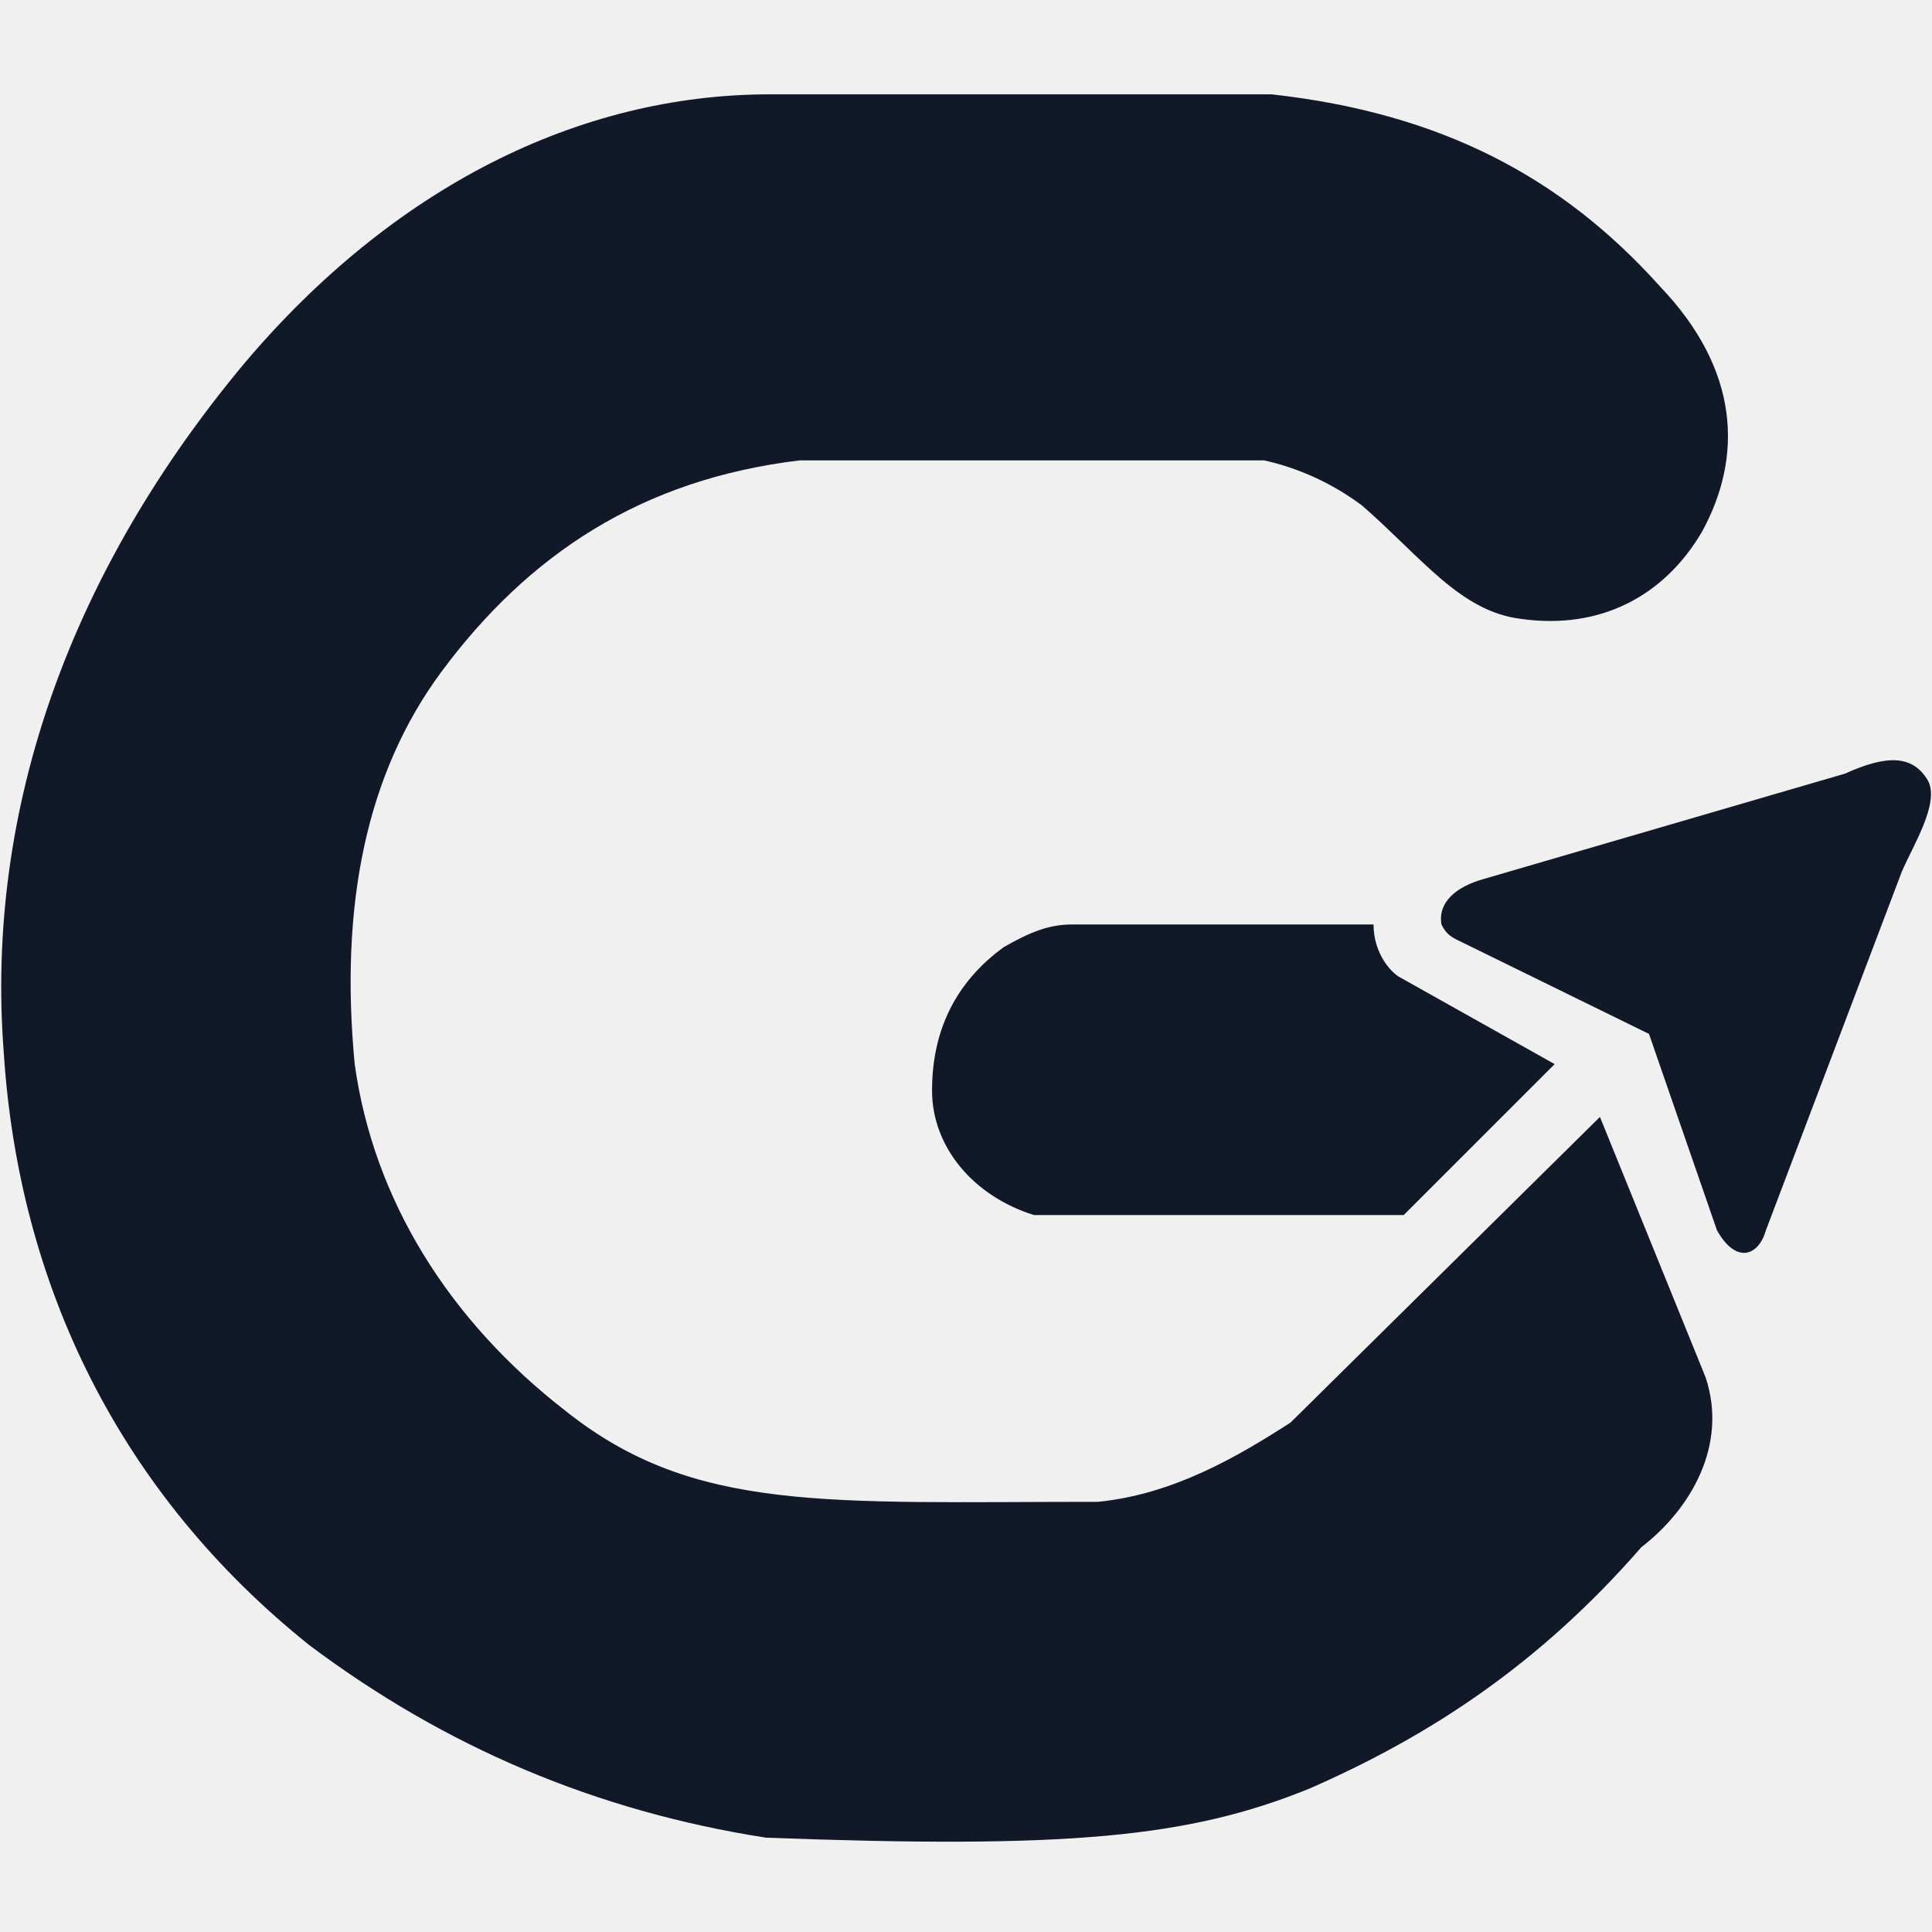
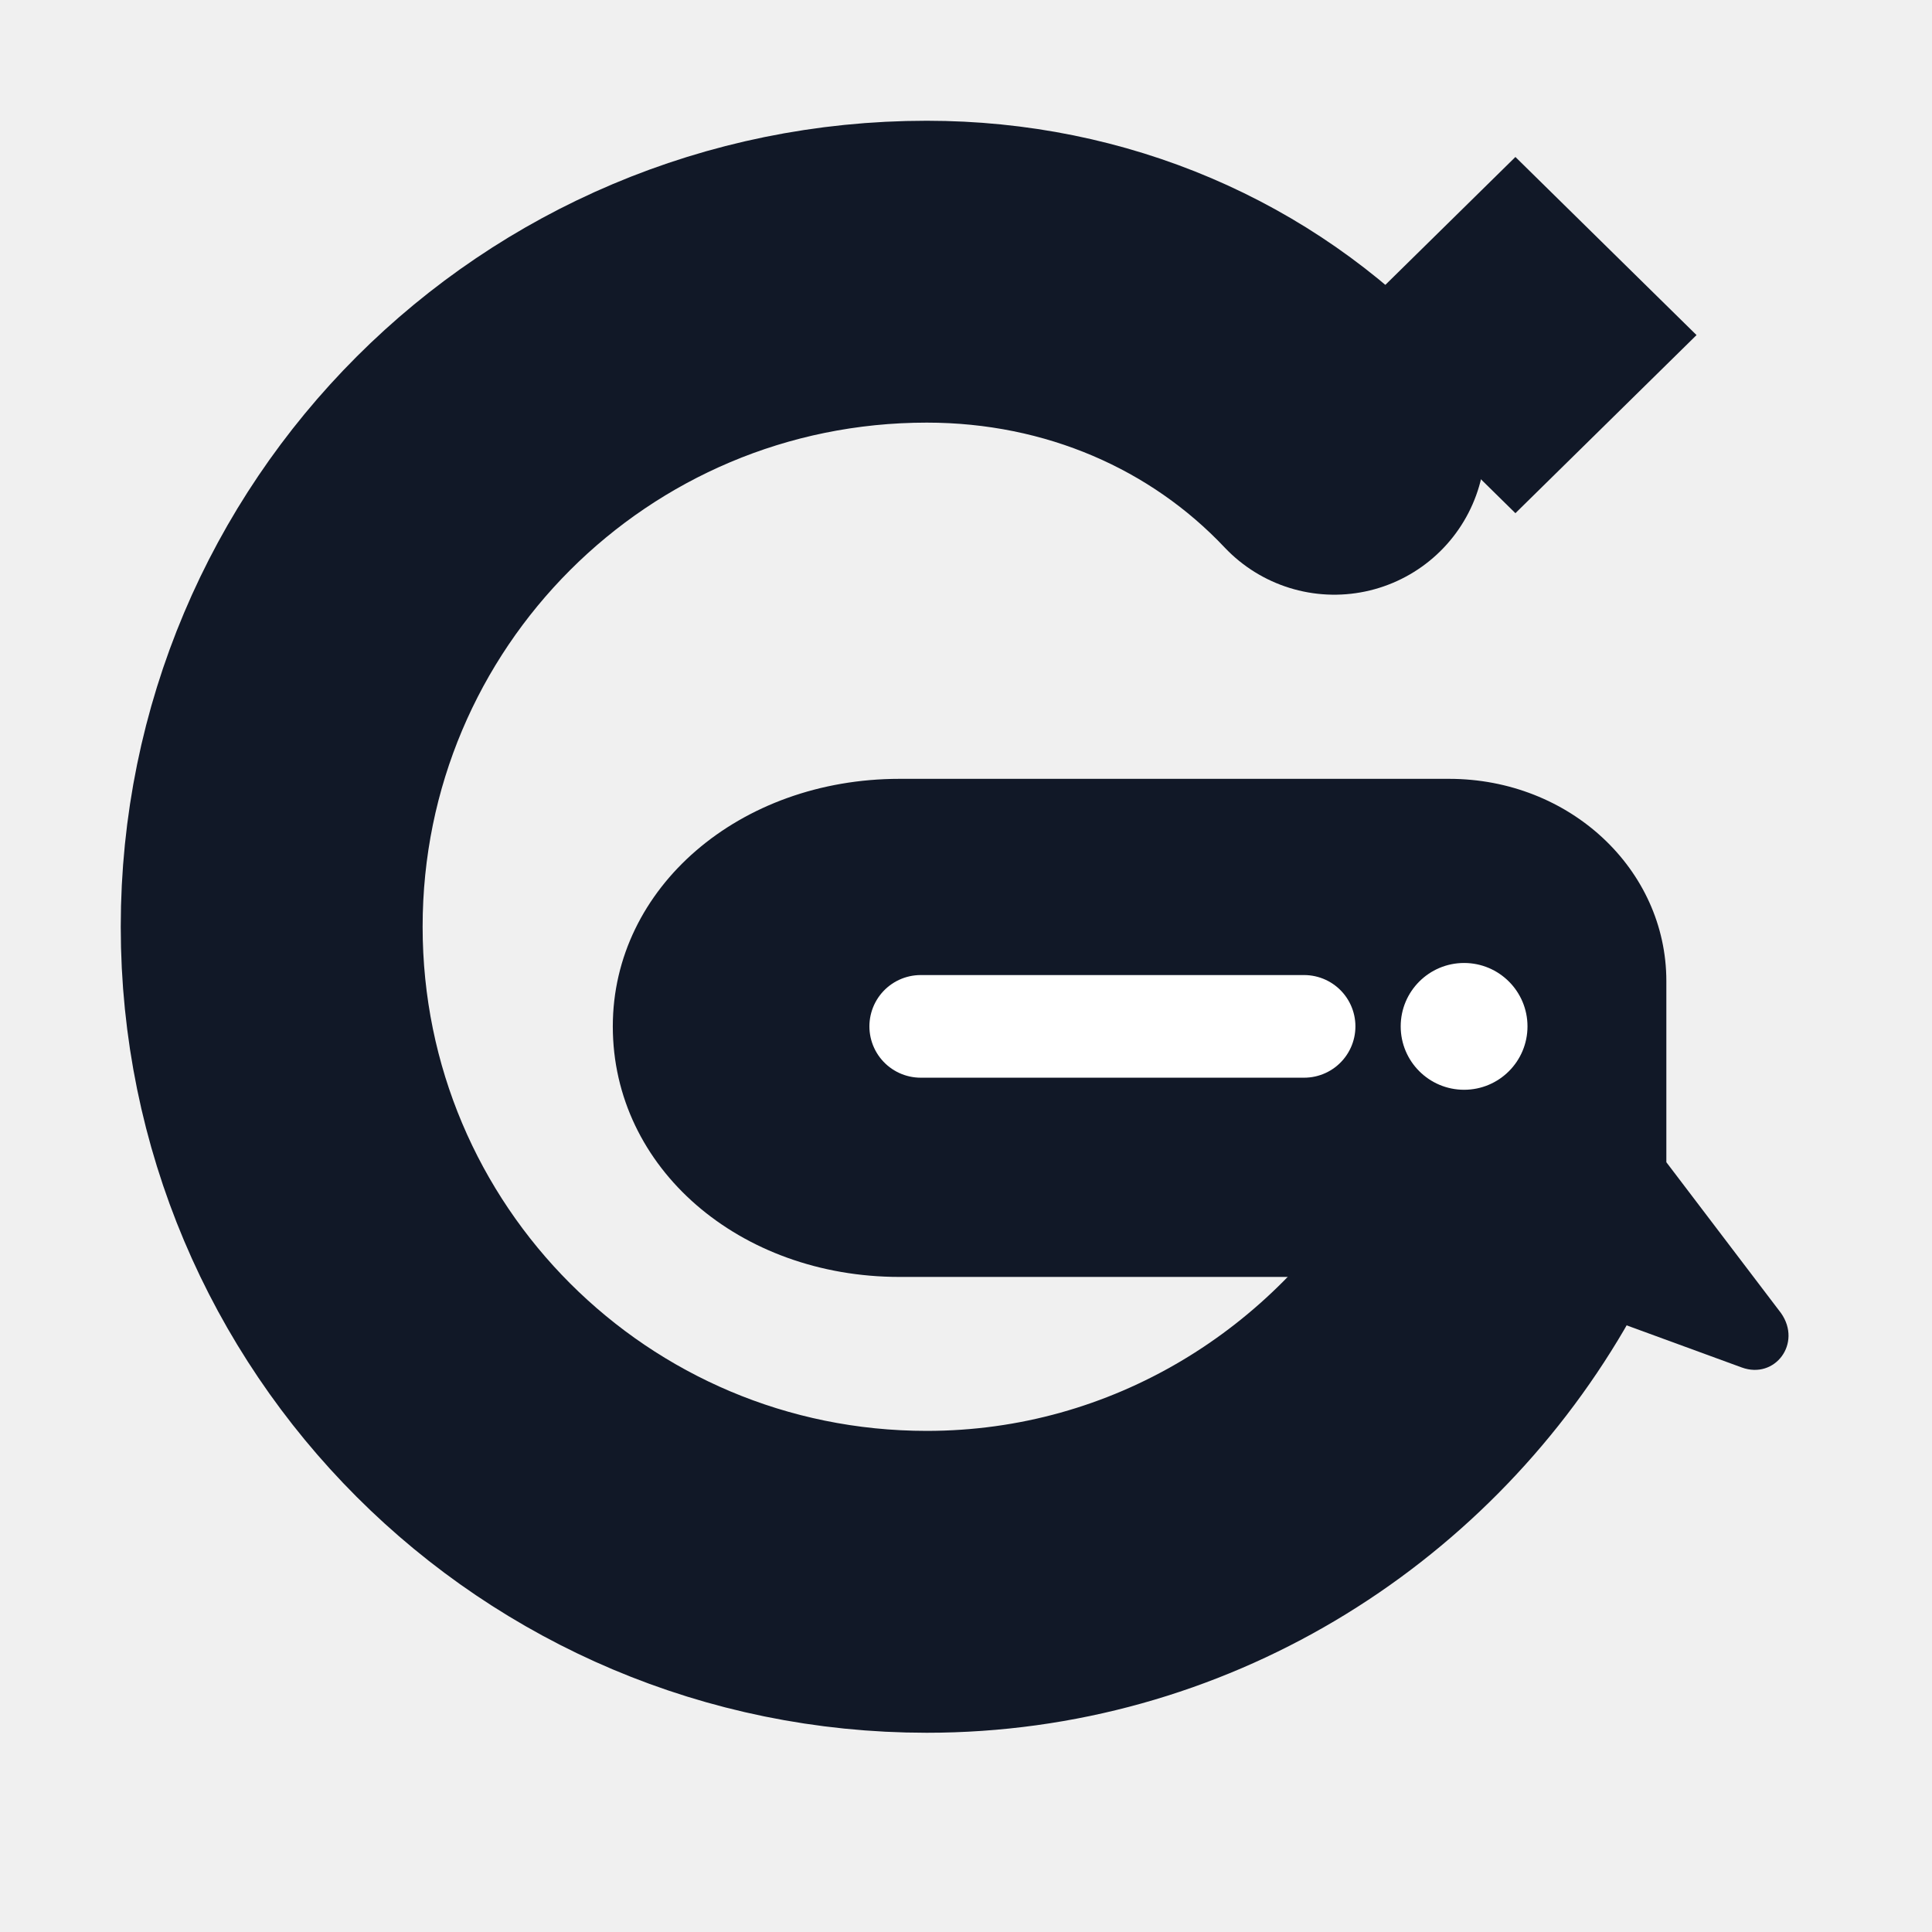
- <svg xmlns="http://www.w3.org/2000/svg" width="1024" height="1024" viewBox="0 0 512 512" fill="none">
-   <path d="M1 279C-4 214 19 151 65 96C104 50 153 25 204 25H337C382 30 414 47 440 76C461 98 462 121 451 141C441 158 424 167 403 164C387 162 377 148 361 134C353 128 344 124 335 122H212C170 127 140 147 117 178C97 205 90 240 94 282C99 318 119 350 150 374C184 401 219 398 291 398C311 396 328 386 342 377L424 296L452 365C458 383 448 400 435 410C408 441 379 460 347 474C315 487 283 490 203 487C158 480 118 463 82 436C32 396 5 341 1 279Z" fill="#111827" />
-   <path d="M247 289C247 271 255 259 266 251C273 247 278 245 284 245H364C364 253 369 258 371 259L412 282L372 322H274C258 317 247 304 247 289Z" fill="#111827" />
-   <path d="M382 245C381 239 386 235 393 233L489 205C500 200 507 200 511 207C514 213 507 224 504 231L468 326C466 333 460 335 455 326L437 274L386 249C384 248 383 247 382 245Z" fill="#111827" />
+ <svg xmlns="http://www.w3.org/2000/svg" width="1024" height="1024" viewBox="0 0 64 64" fill="none">
+   <path d="M44.2 14.7C40.8 11.1 36 9 30.7 9C18.7 9 9 18.7 9 30.7C9 42.7 18.7 52.4 30.7 52.4C38.7 52.4 45.7 48 49.5 41.5" stroke="#111827" stroke-width="10" stroke-linecap="round" />
+   <path d="M29.8 25.8H48C52 25.8 55.2 28.8 55.2 32.5V38.5L59 43.5C59.7 44.5 58.8 45.7 57.7 45.3L49.5 42.3H29.8C24.5 42.3 20.3 38.7 20.3 34C20.3 29.4 24.5 25.8 29.8 25.8Z" fill="#111827" />
+   <path d="M30.5 34H43.2" stroke="white" stroke-width="3.4" stroke-linecap="round" />
+   <circle cx="48.5" cy="34" r="2.1" fill="white" />
+   <path d="M50.2 5.2L56.2 11.1L50.2 17L44.2 11.1L50.2 5.2Z" fill="#111827" />
</svg>
